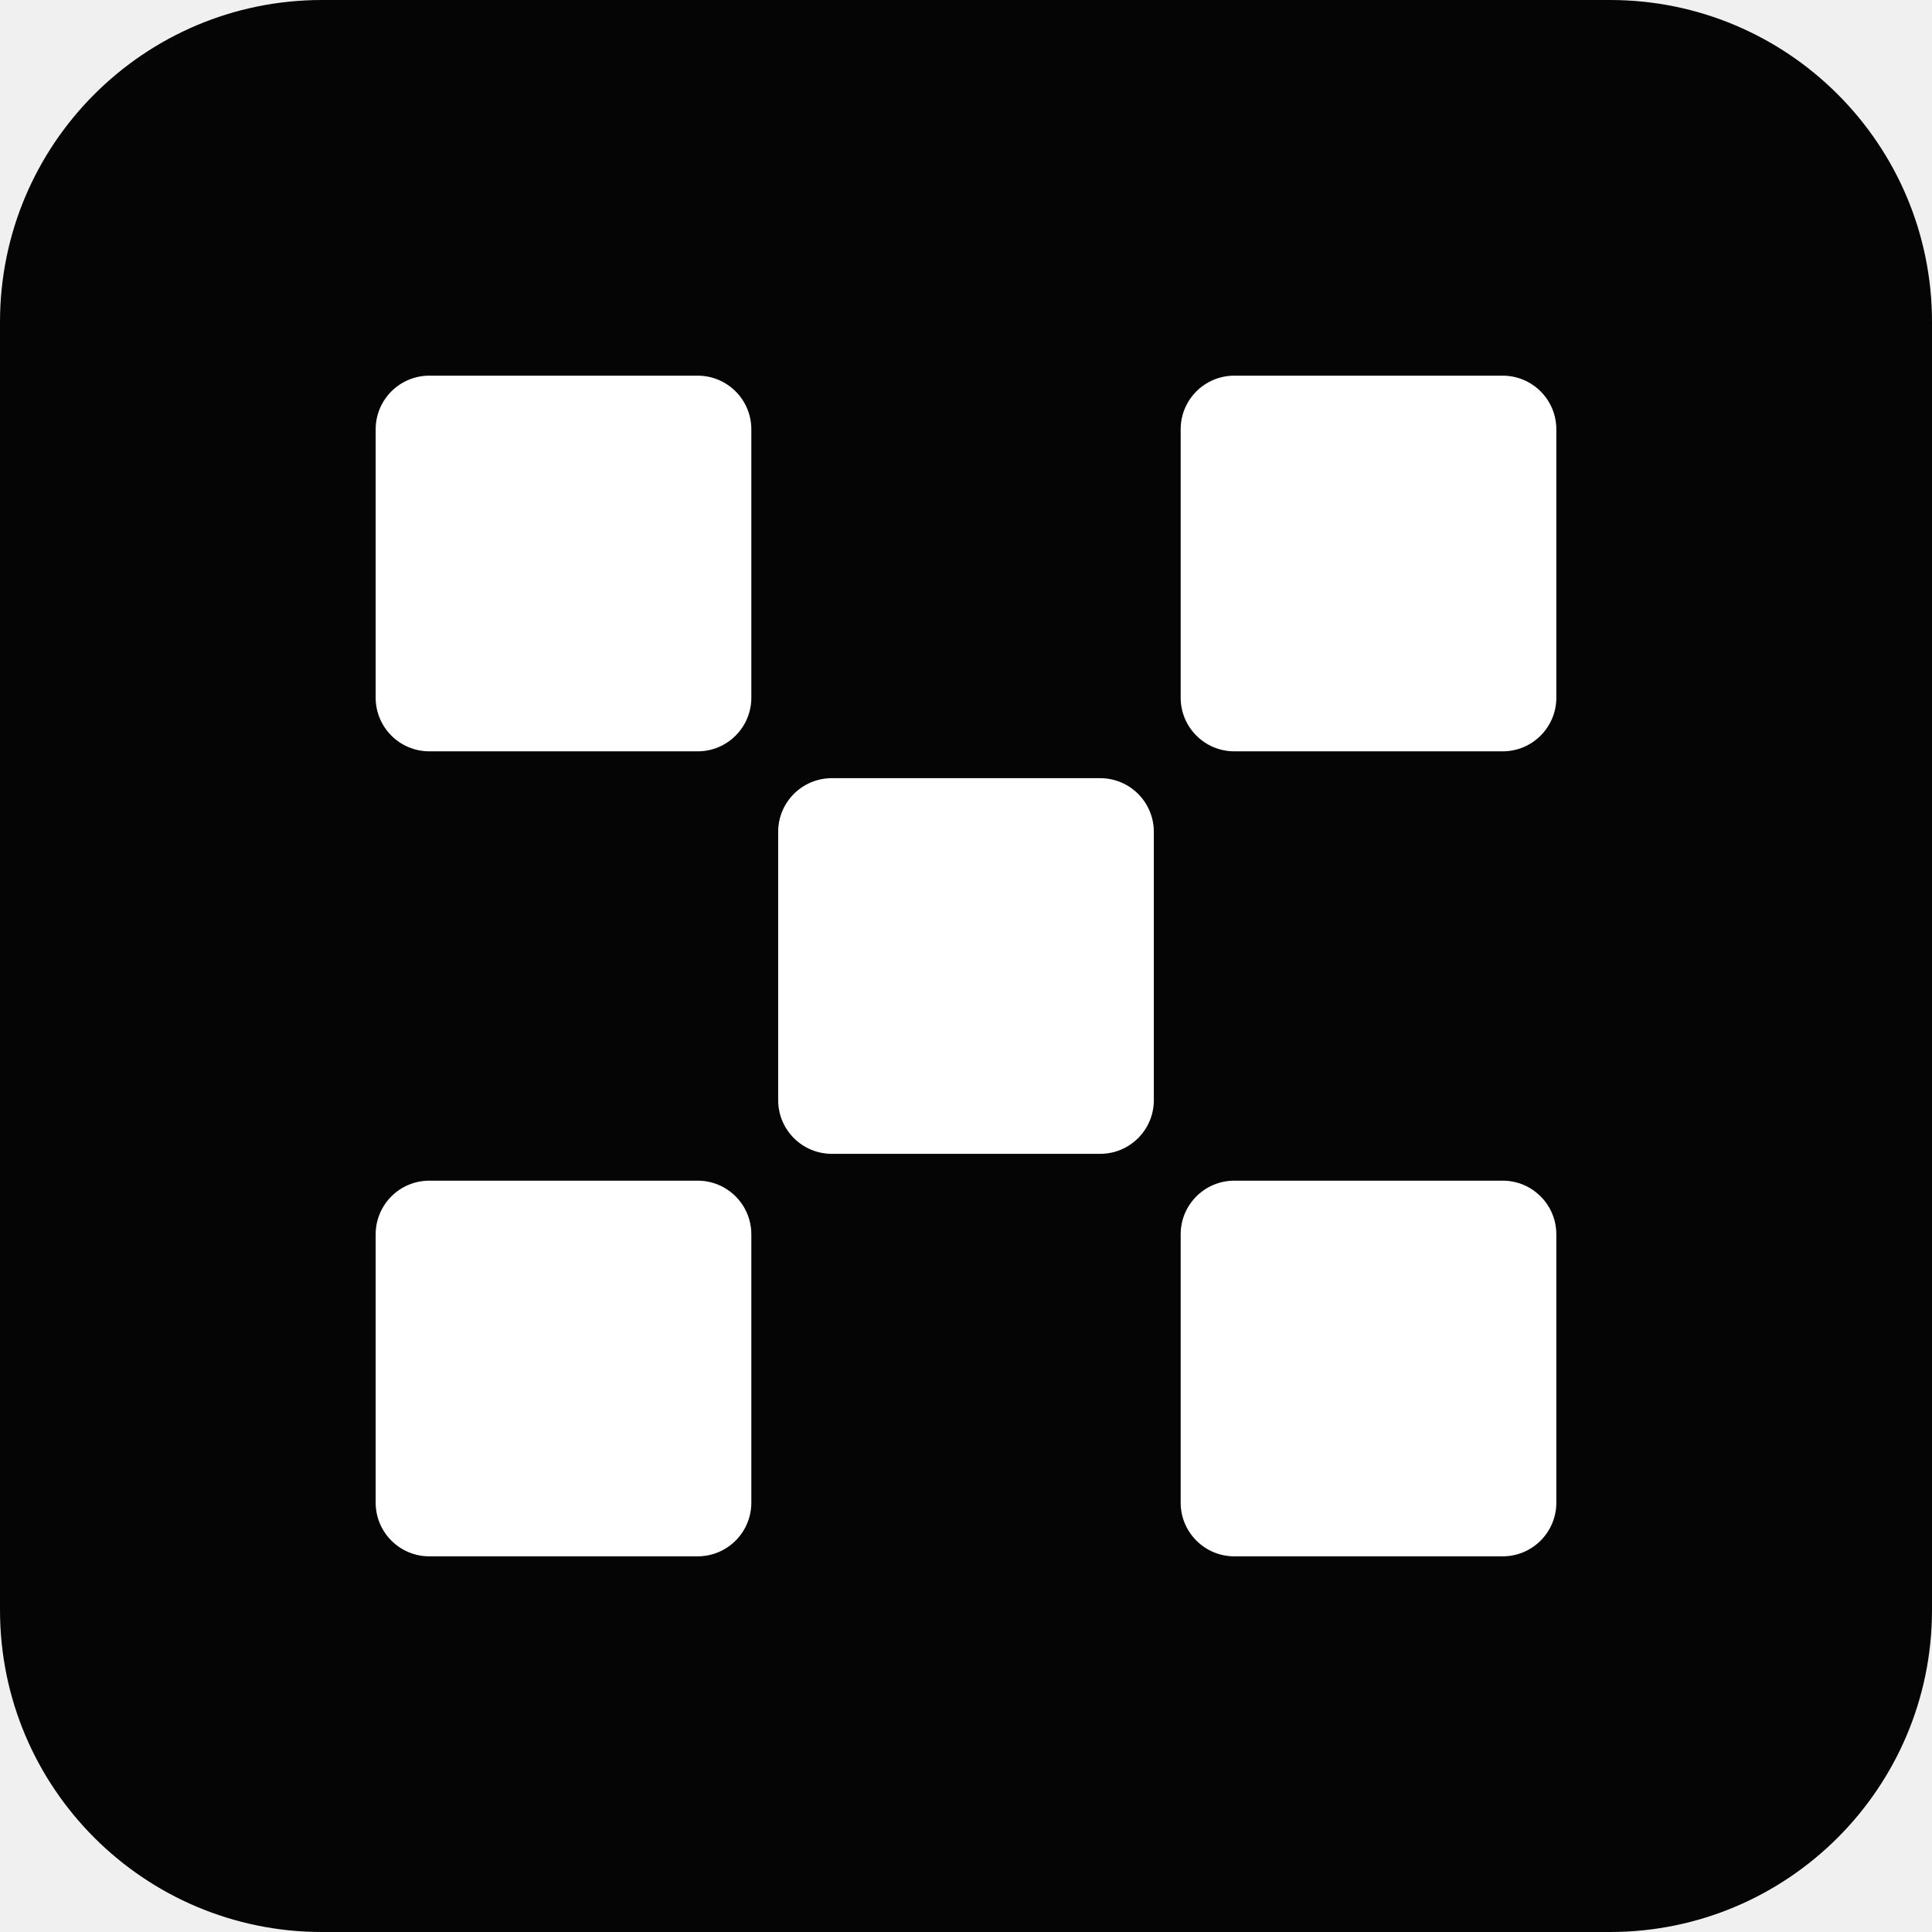
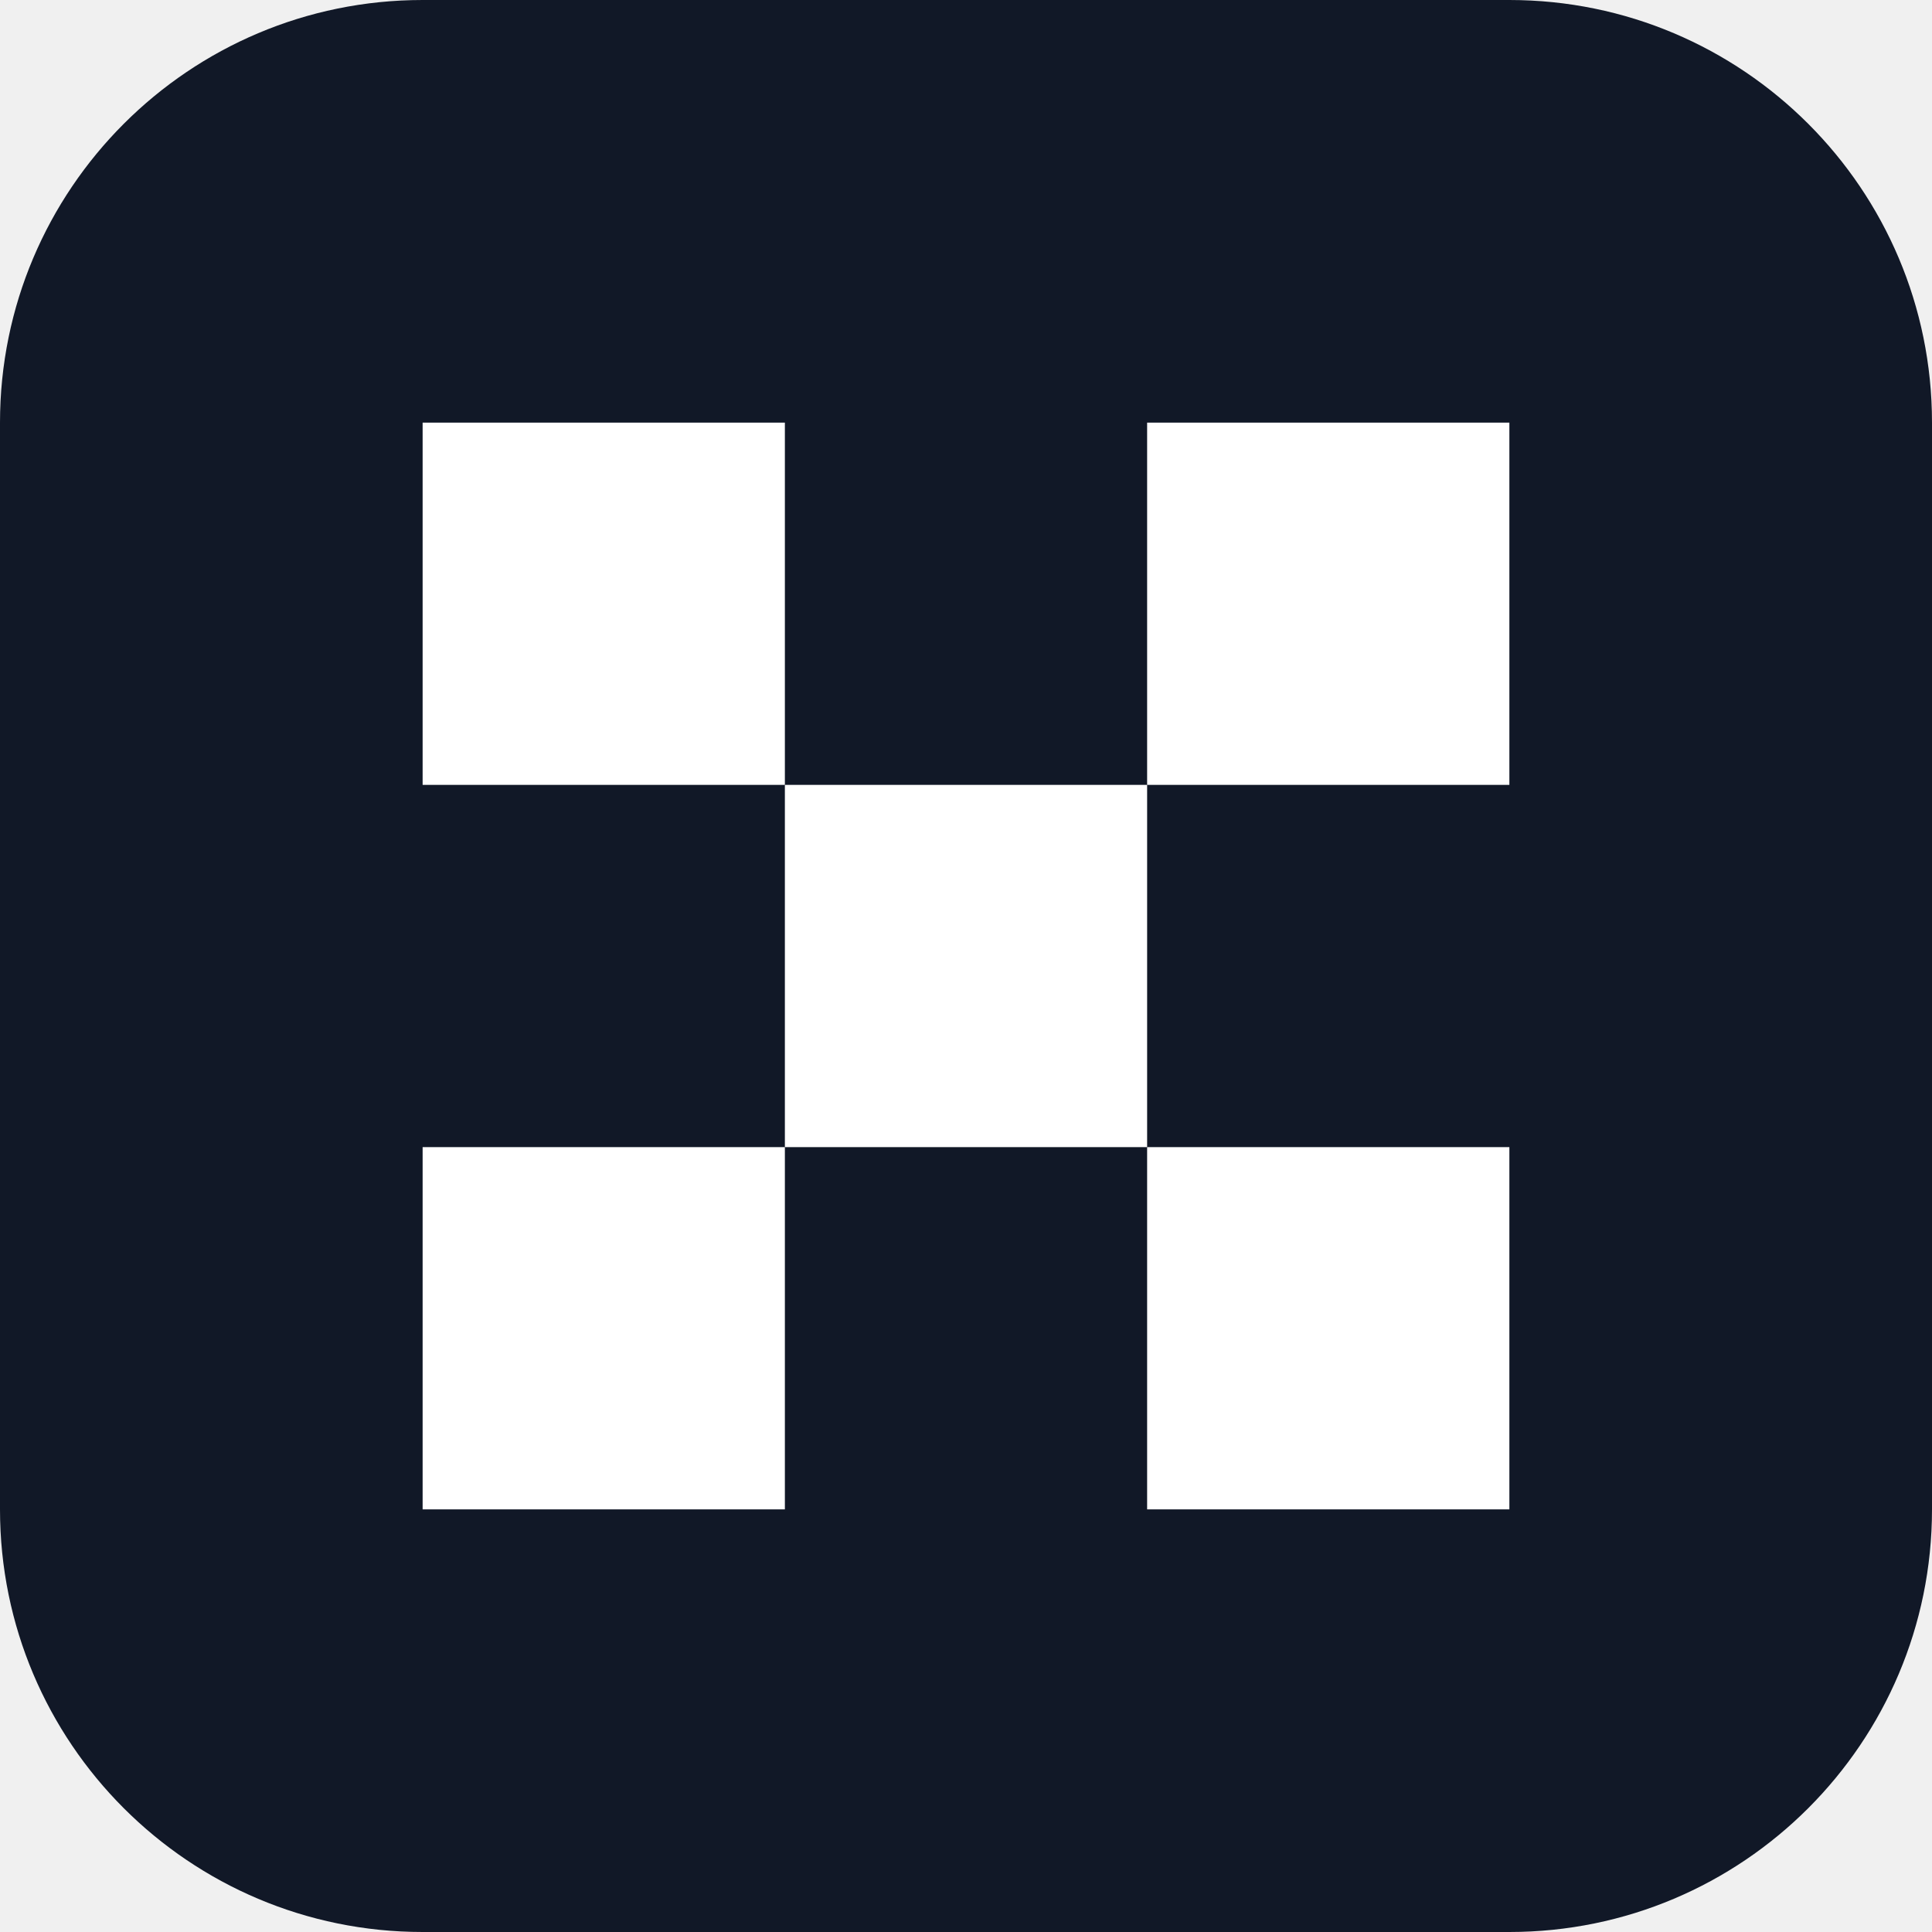
- <svg xmlns="http://www.w3.org/2000/svg" width="144" height="144" viewBox="0 0 144 144" fill="none">
-   <rect width="144" height="144" rx="24" fill="#050505" />
-   <rect x="28" y="28" width="28" height="28" rx="4" fill="white" />
-   <rect x="88" y="28" width="28" height="28" rx="4" fill="white" />
-   <rect x="58" y="58" width="28" height="28" rx="4" fill="white" />
-   <rect x="28" y="88" width="28" height="28" rx="4" fill="white" />
-   <rect x="88" y="88" width="28" height="28" rx="4" fill="white" />
+ <svg xmlns="http://www.w3.org/2000/svg" width="32" height="32" viewBox="0 0 32 32" fill="none">
+   <rect width="32" height="32" rx="7" fill="#111827" />
+   <rect x="7" y="7" width="6" height="6" fill="#fff" />
+   <rect x="19" y="7" width="6" height="6" fill="#fff" />
+   <rect x="13" y="13" width="6" height="6" fill="#fff" />
+   <rect x="7" y="19" width="6" height="6" fill="#fff" />
+   <rect x="19" y="19" width="6" height="6" fill="#fff" />
</svg>
